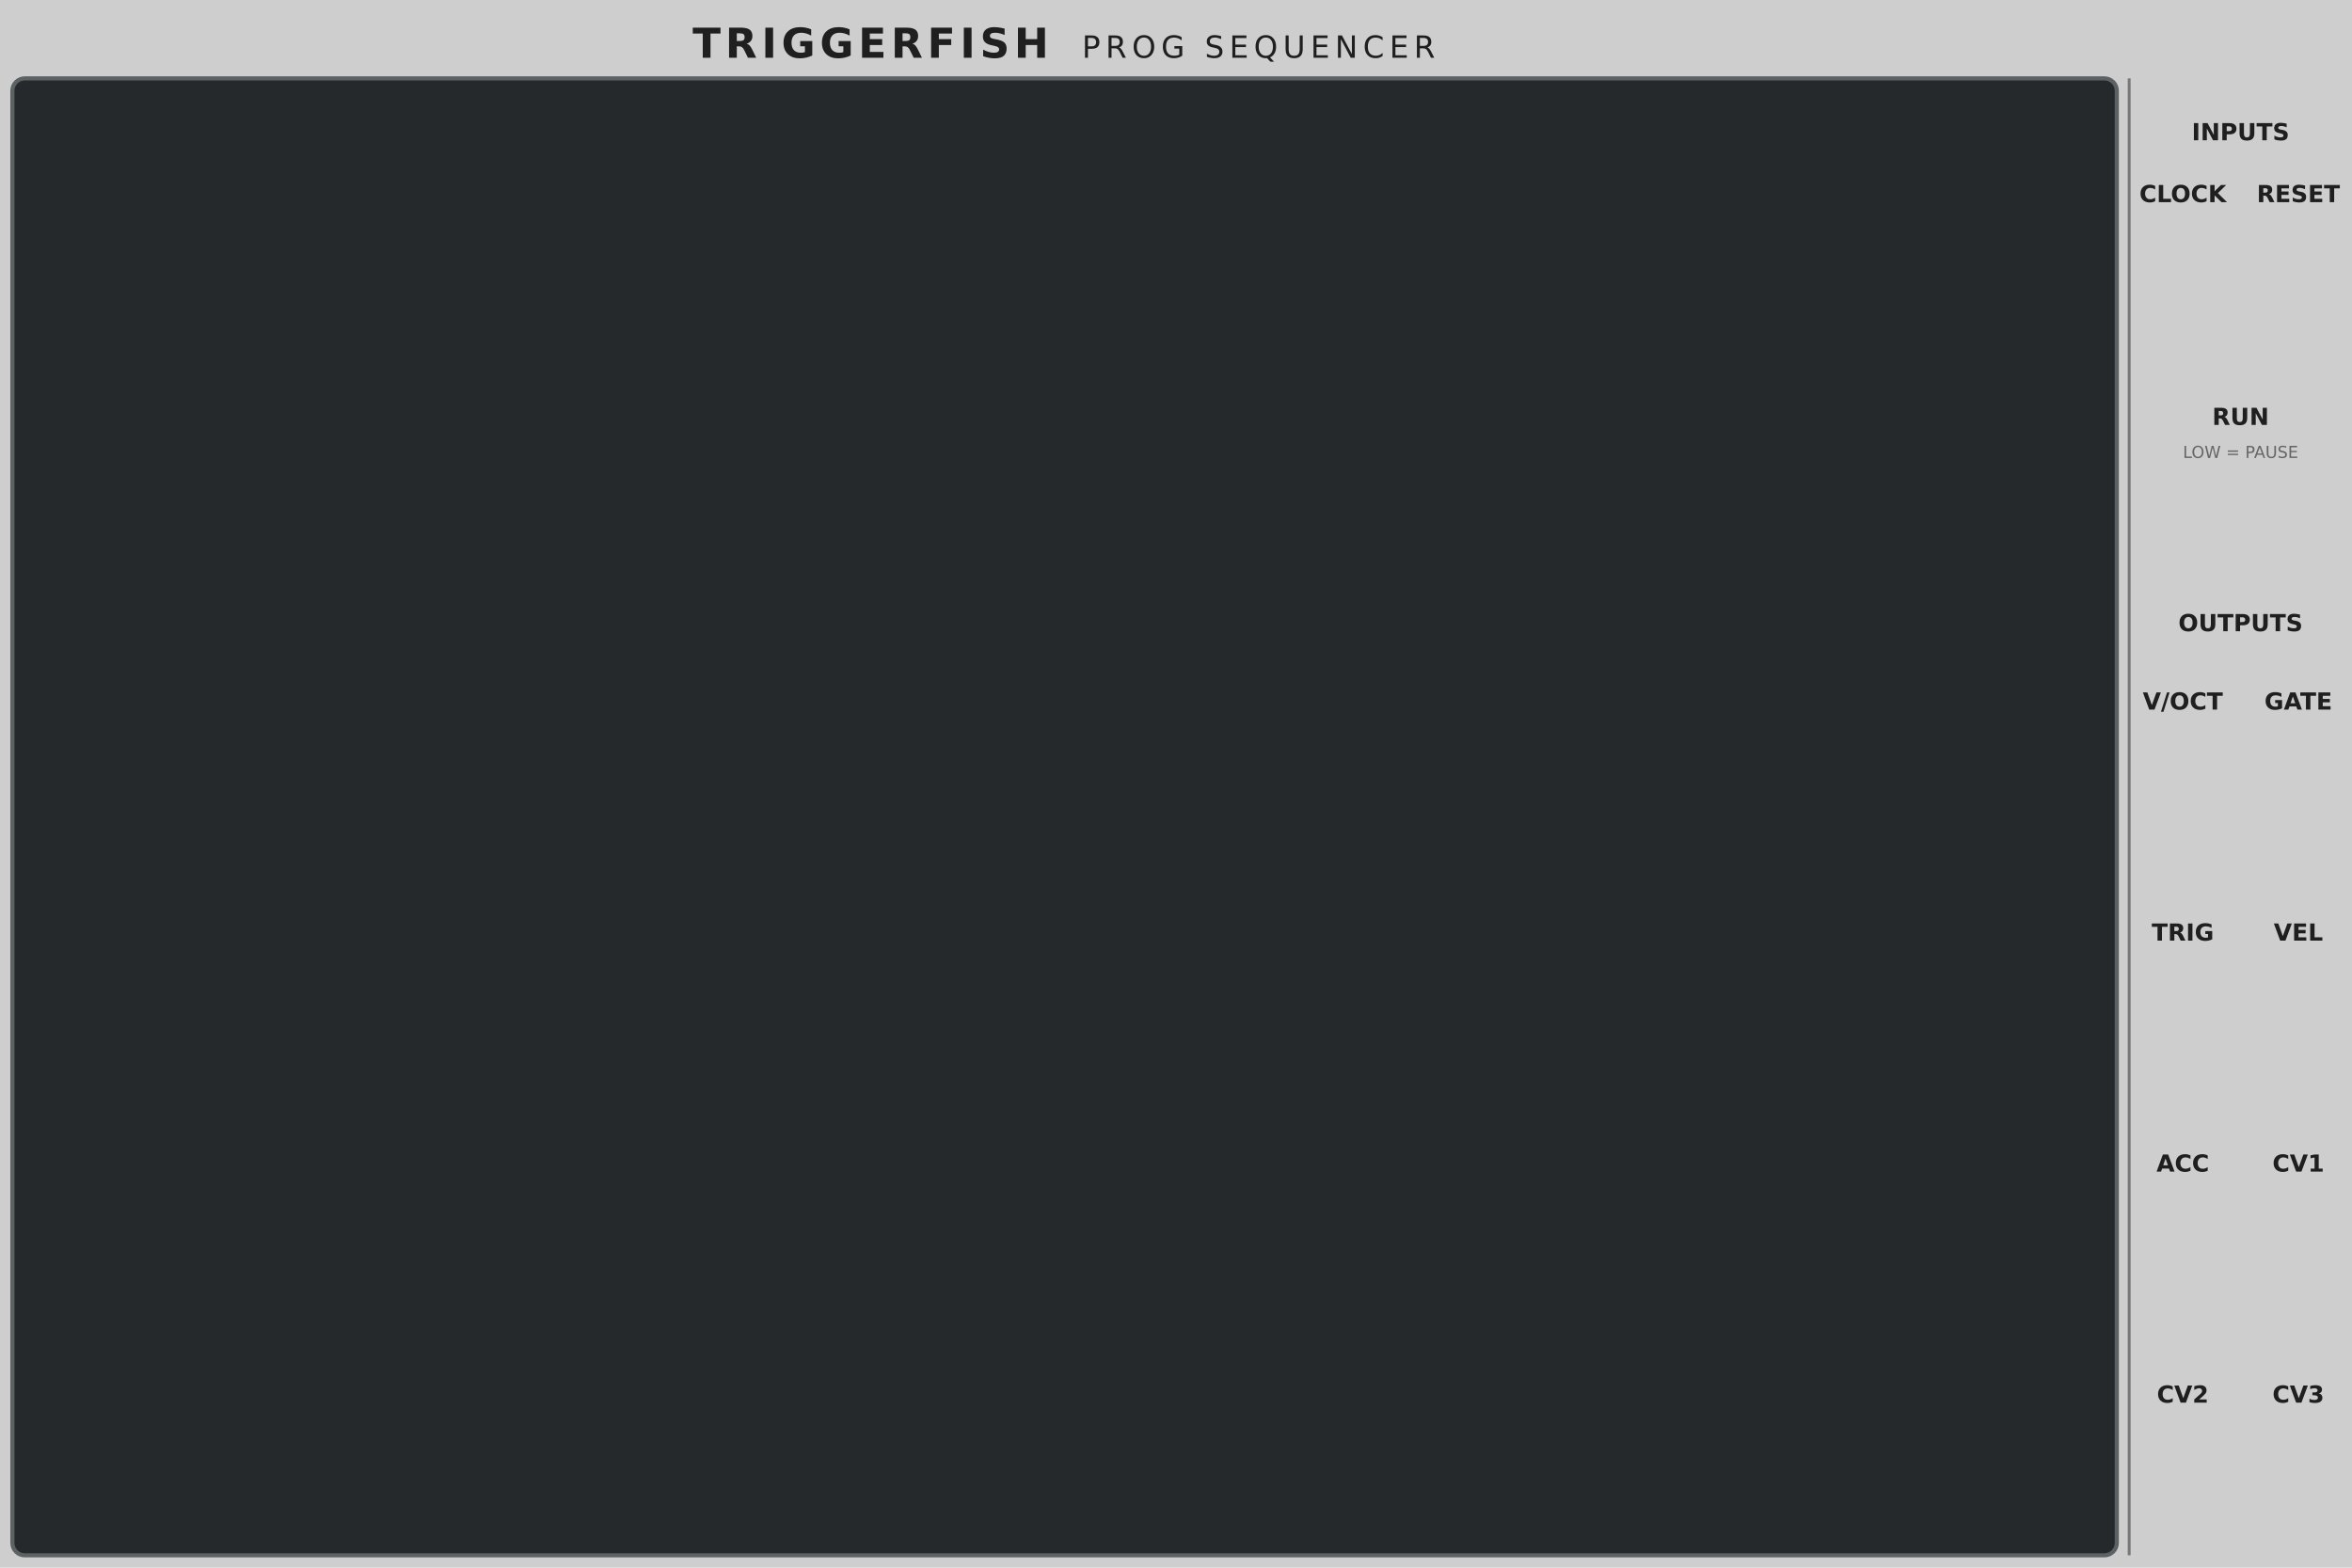
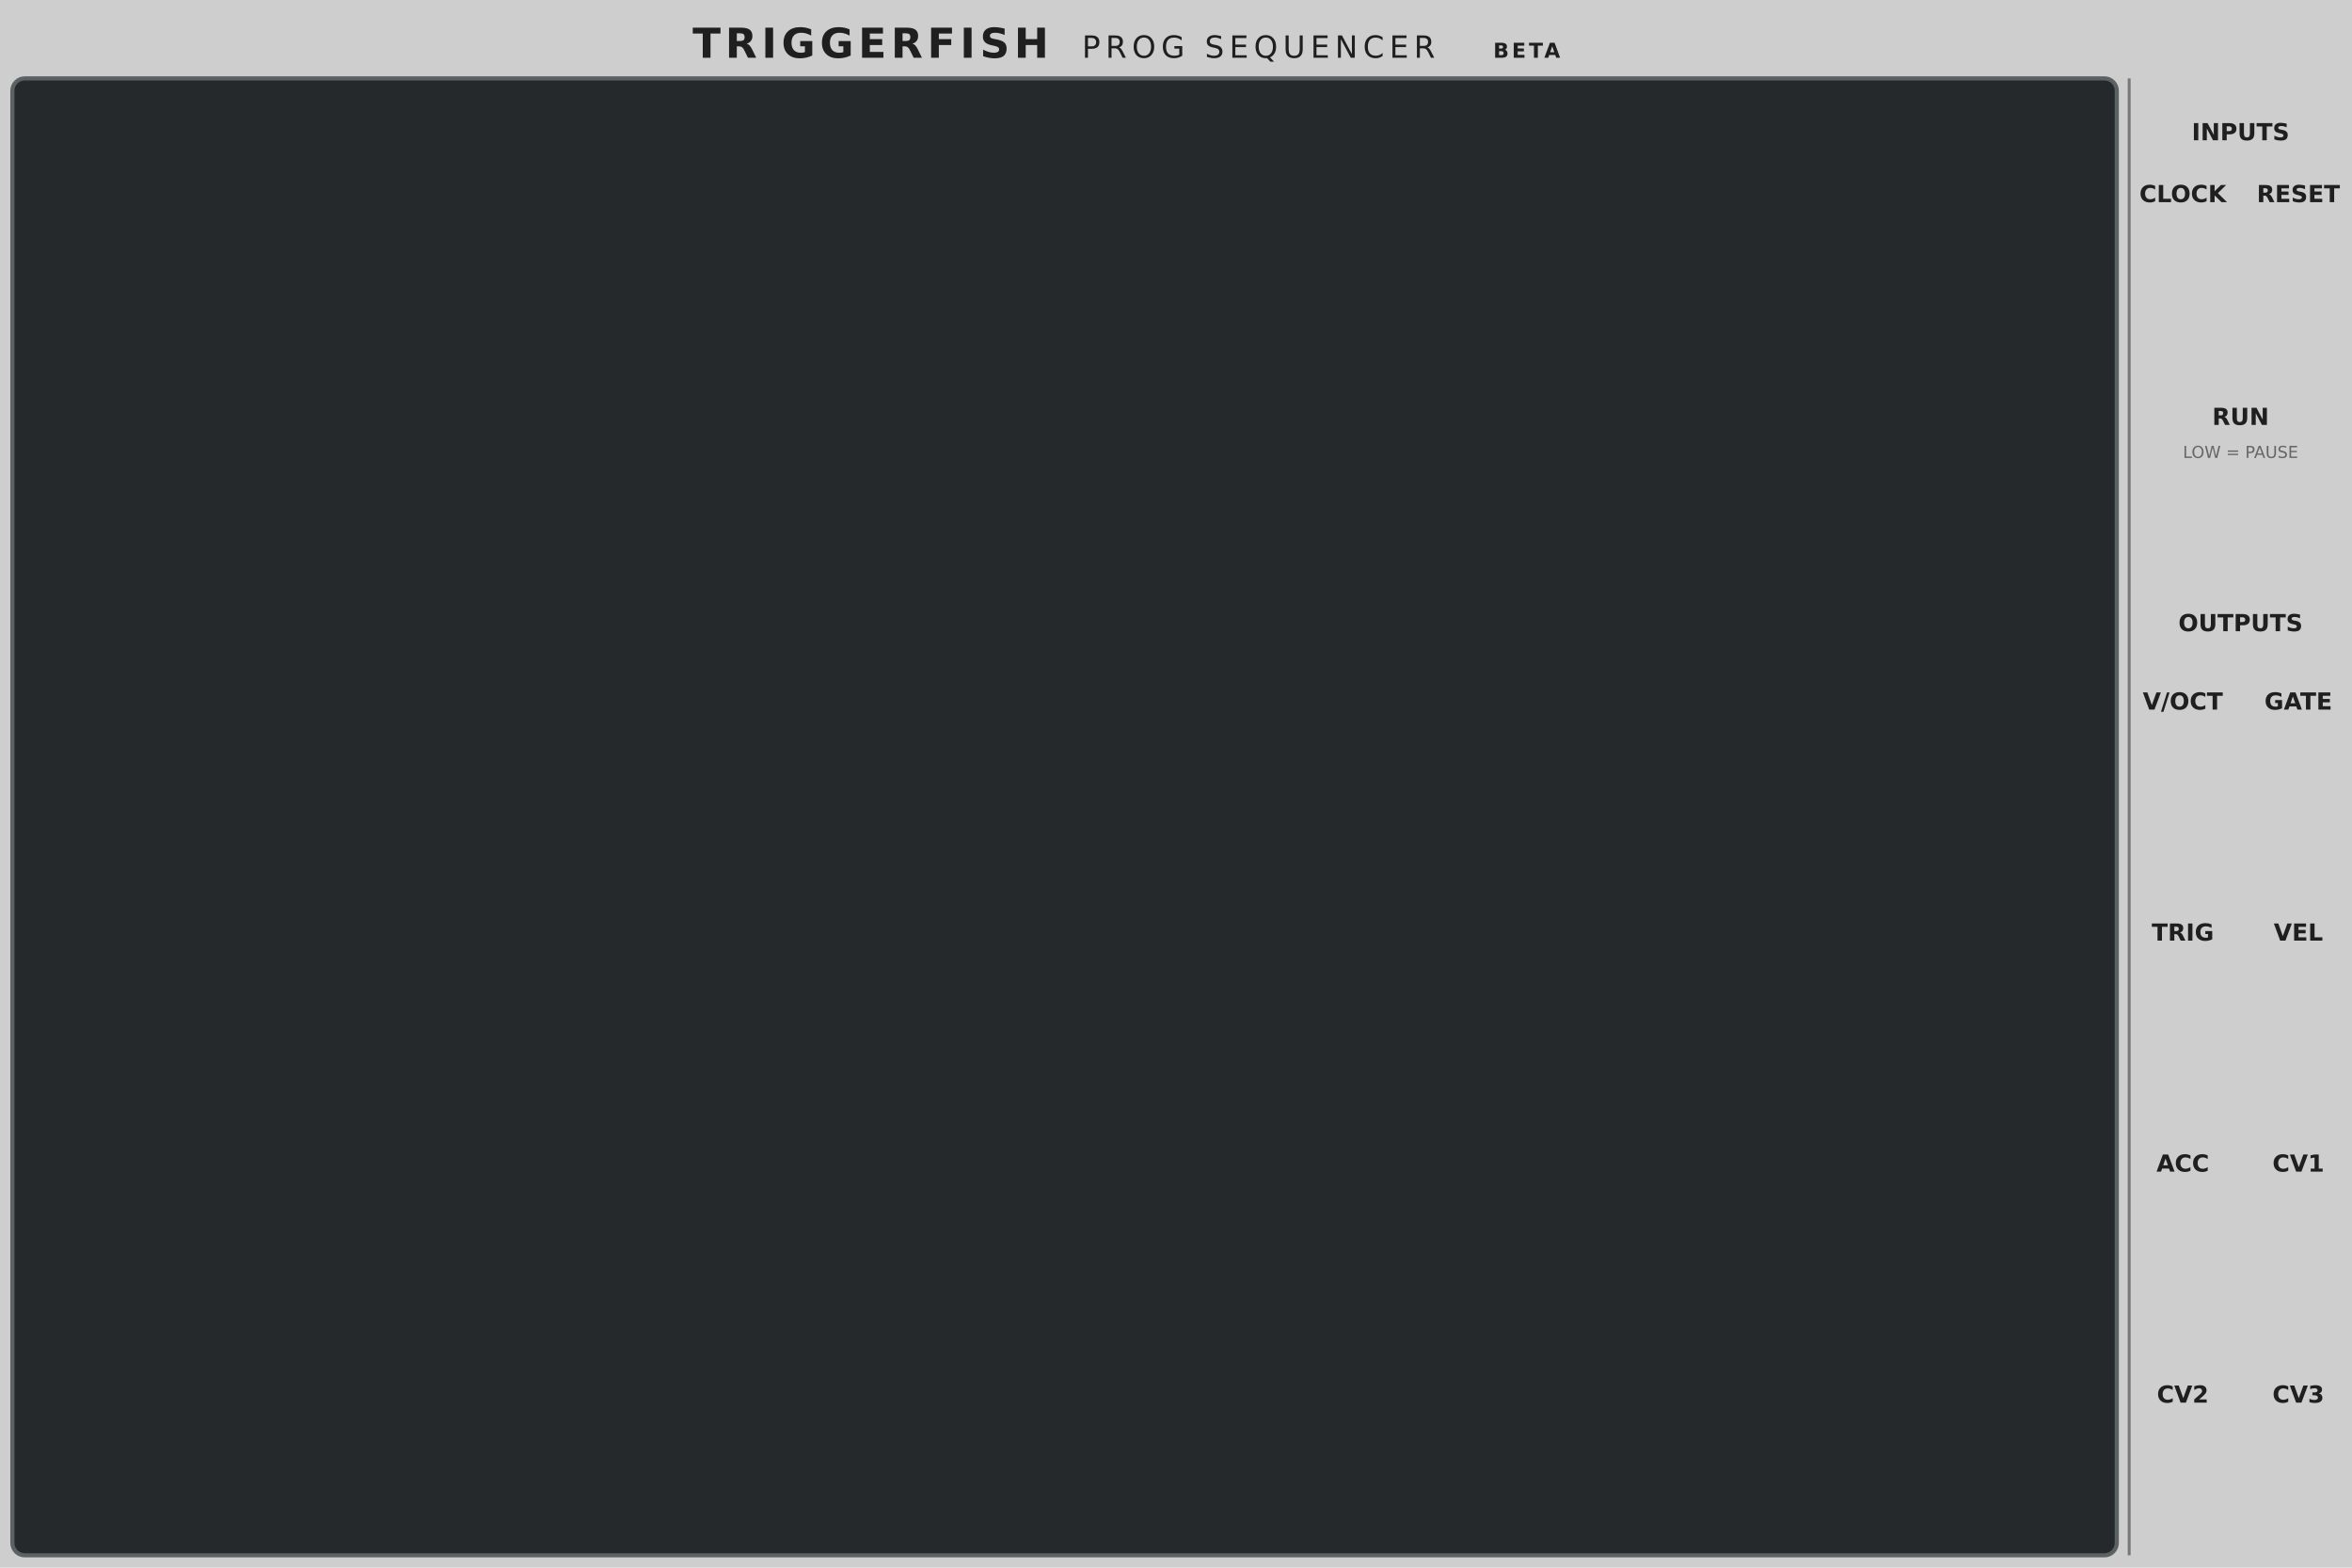
<svg xmlns="http://www.w3.org/2000/svg" width="570" height="380" viewBox="0 0 570 380">
  <rect width="570" height="380" fill="#cecece" />
  <rect x="3" y="19" width="510" height="358" rx="3" fill="#25292b" stroke="#5c6264" />
  <path d="M516 19v358" fill="none" stroke="#777" stroke-width="0.7" />
  <g font-family="DejaVu Sans, sans-serif" text-anchor="middle" fill="#1f1f1f">
    <text x="211" y="14" font-size="10" font-weight="bold" letter-spacing="1.1">TRIGGERFISH</text>
    <text x="305" y="14" font-size="7.4" letter-spacing="1.25">PROG SEQUENCER</text>
+     <text x="370" y="14" font-size="5" font-weight="bold" letter-spacing="0.7">BETA</text>
    <g font-size="5.7" font-weight="bold">
      <text x="543" y="34">INPUTS</text>
      <text x="529" y="49">CLOCK</text>
      <text x="557" y="49">RESET</text>
      <text x="543" y="103">RUN</text>
      <text x="543" y="111" font-size="4" font-weight="normal" fill="#666">LOW = PAUSE</text>
      <text x="543" y="153">OUTPUTS</text>
      <text x="529" y="172">V/OCT</text>
      <text x="557" y="172">GATE</text>
      <text x="529" y="228">TRIG</text>
      <text x="557" y="228">VEL</text>
      <text x="529" y="284">ACC</text>
      <text x="557" y="284">CV1</text>
      <text x="529" y="340">CV2</text>
      <text x="557" y="340">CV3</text>
    </g>
  </g>
</svg>
